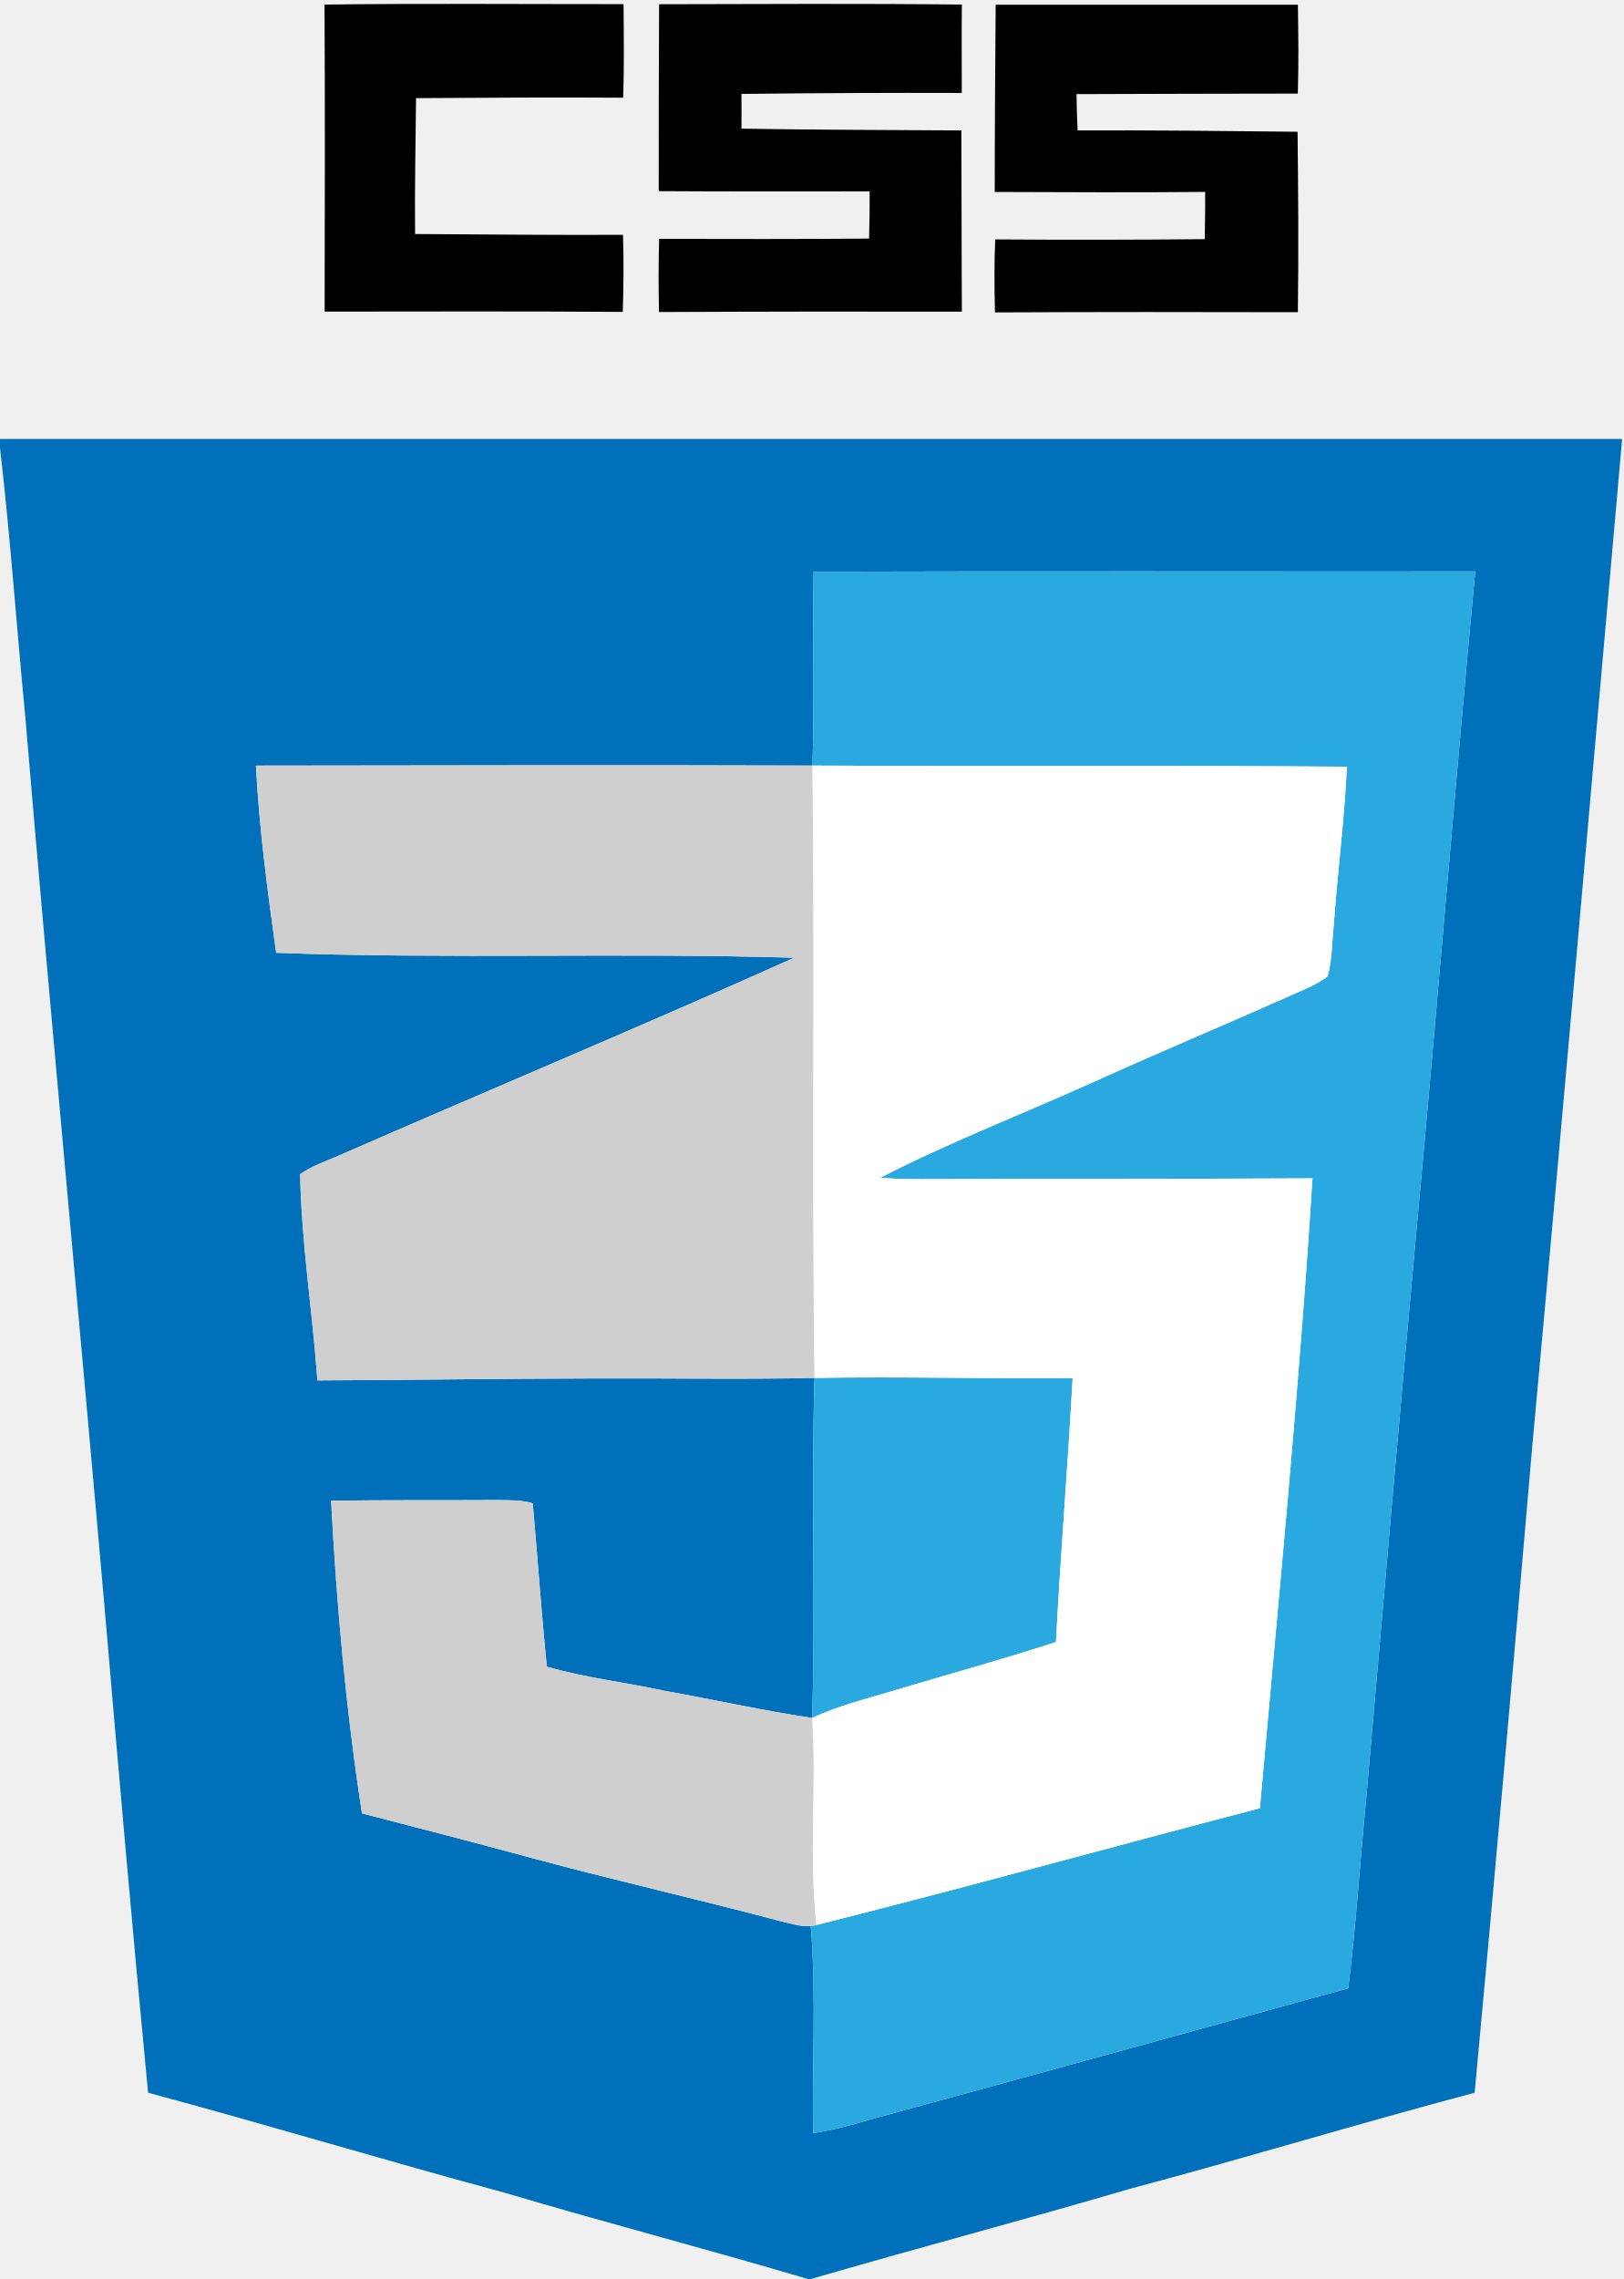
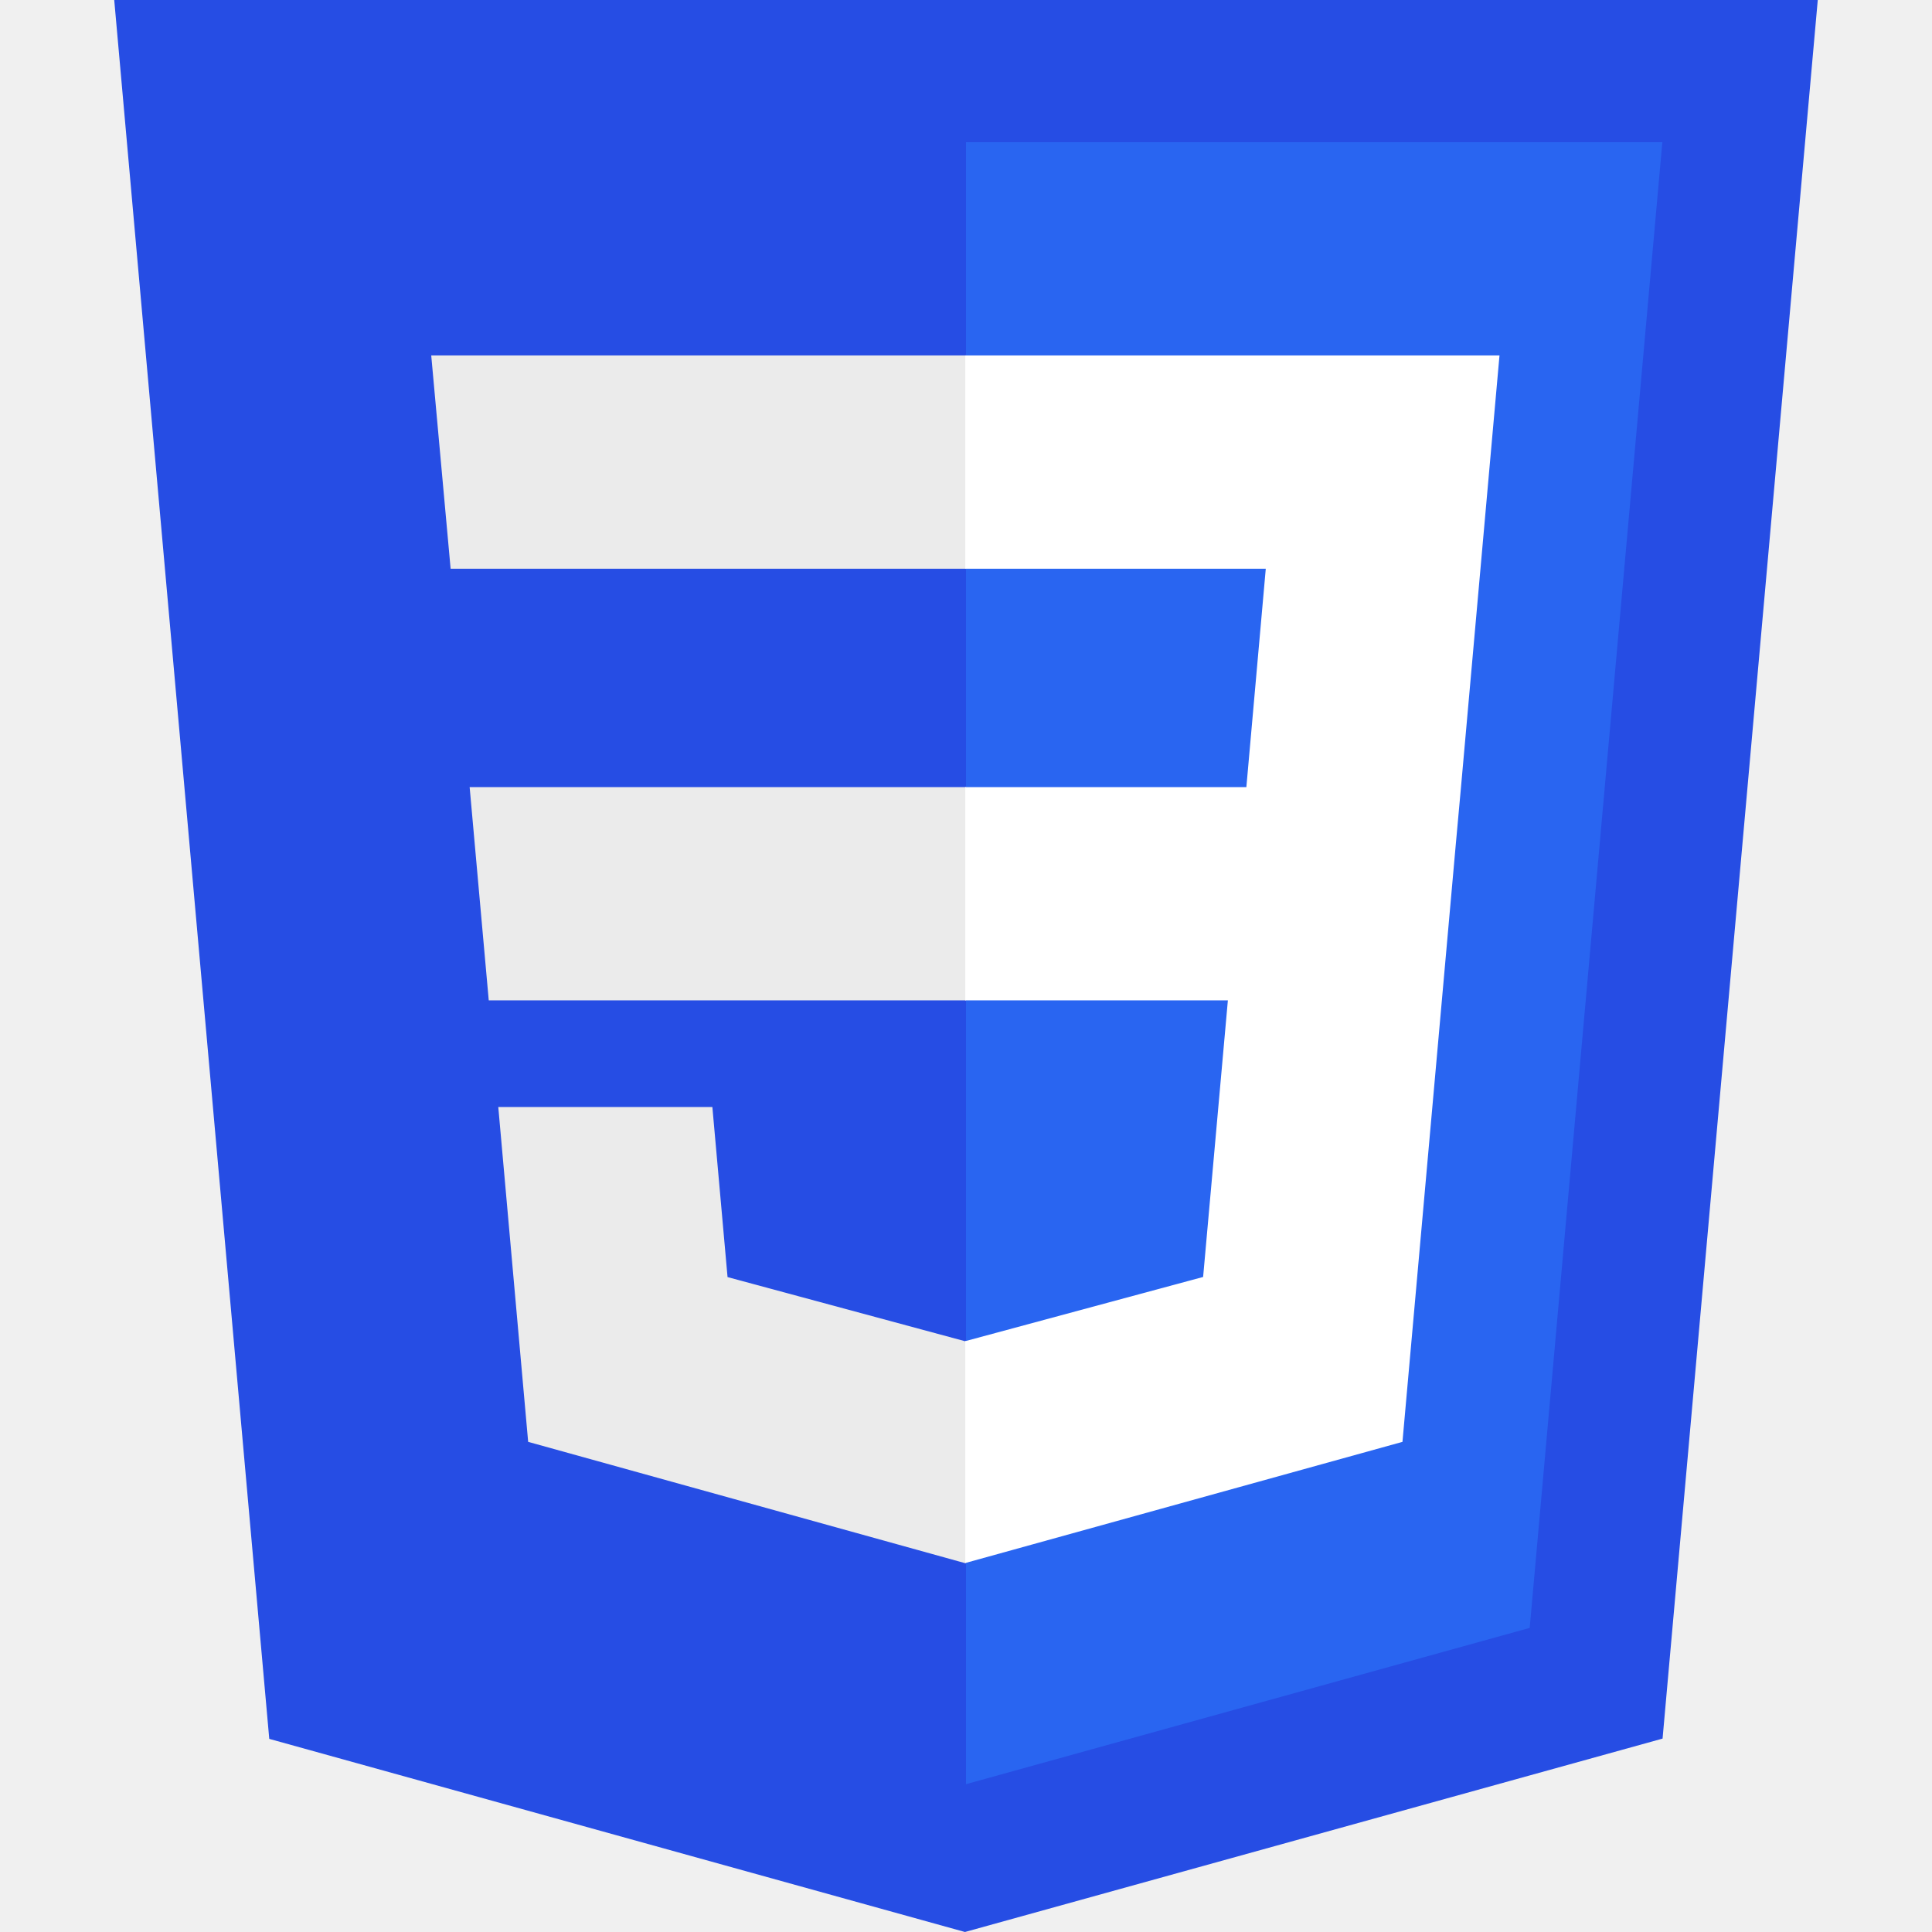
- <svg xmlns="http://www.w3.org/2000/svg" width="342pt" height="480pt" viewBox="0 0 342 480" version="1.1">
-   <g id="#000000ff">
-     <path fill="#000000" opacity="1.00" d=" M 68.37 0.96 C 89.37 0.70 110.37 0.88 131.37 0.87 C 131.42 7.44 131.52 14.01 131.28 20.58 C 116.73 20.48 102.19 20.58 87.65 20.67 C 87.55 30.21 87.36 39.75 87.45 49.29 C 102.05 49.38 116.66 49.52 131.26 49.46 C 131.43 54.86 131.37 60.28 131.21 65.69 C 110.27 65.55 89.33 65.61 68.39 65.63 C 68.44 44.07 68.48 22.52 68.37 0.96 Z" />
-     <path fill="#000000" opacity="1.00" d=" M 138.86 0.89 C 160.12 0.85 181.38 0.72 202.65 0.96 C 202.57 7.17 202.63 13.37 202.63 19.58 C 187.16 19.53 171.68 19.60 156.21 19.78 C 156.23 22.22 156.23 24.66 156.21 27.10 C 171.66 27.35 187.10 27.38 202.54 27.47 C 202.60 40.20 202.57 52.92 202.65 65.64 C 181.38 65.60 160.11 65.62 138.84 65.72 C 138.73 60.58 138.72 55.45 138.87 50.31 C 153.61 50.35 168.36 50.37 183.10 50.25 C 183.19 46.94 183.23 43.62 183.22 40.31 C 168.41 40.31 153.59 40.36 138.78 40.26 C 138.78 27.14 138.78 14.01 138.86 0.89 Z" />
-     <path fill="#000000" opacity="1.00" d=" M 209.77 1.00 C 230.99 1.00 252.22 1.00 273.44 1.00 C 273.53 7.24 273.62 13.48 273.42 19.71 C 257.88 19.70 242.34 19.79 226.80 19.82 C 226.84 22.37 226.90 24.92 227.03 27.47 C 242.48 27.40 257.93 27.59 273.37 27.75 C 273.51 40.42 273.61 53.09 273.43 65.76 C 252.16 65.70 230.89 65.70 209.62 65.80 C 209.49 60.68 209.45 55.54 209.67 50.42 C 224.38 50.53 239.10 50.51 253.82 50.37 C 253.86 47.05 253.93 43.73 253.90 40.42 C 239.13 40.56 224.35 40.48 209.57 40.43 C 209.57 27.29 209.67 14.14 209.77 1.00 Z" />
-   </g>
-   <g id="#0170baff">
-     <path fill="#0170ba" opacity="1.00" d=" M 0.00 92.46 C 113.92 92.45 227.83 92.44 341.75 92.46 C 335.48 163.31 329.31 234.16 322.78 304.99 C 318.90 350.26 314.90 395.53 310.68 440.77 C 286.37 447.21 262.30 454.55 238.00 461.02 C 215.68 467.57 193.18 473.50 170.85 480.00 L 170.19 480.00 C 148.94 473.68 127.48 468.12 106.23 461.80 C 81.15 455.04 56.29 447.50 31.20 440.77 C 27.93 406.86 24.98 372.93 22.07 339.00 C 16.58 276.31 10.61 213.66 5.33 150.96 C 3.50 132.09 2.19 113.16 0.00 94.33 L 0.00 92.46 M 171.41 120.41 C 171.17 134.02 171.59 147.64 171.17 161.24 C 132.09 161.10 93.00 161.21 53.92 161.25 C 54.59 174.46 56.36 187.58 58.18 200.68 C 94.54 202.03 130.95 200.63 167.31 201.72 C 135.50 215.99 103.30 229.43 71.35 243.40 C 68.61 244.62 65.68 245.54 63.23 247.32 C 63.50 261.83 65.84 276.26 66.87 290.74 C 86.25 290.67 105.62 290.36 125.00 290.33 C 140.53 290.25 156.07 290.56 171.60 290.22 C 170.86 314.08 171.83 337.97 171.10 361.83 C 160.65 360.28 150.33 357.95 139.92 356.10 C 131.71 354.31 123.30 353.38 115.21 351.03 C 114.06 339.58 113.26 328.09 112.24 316.63 C 109.90 315.91 107.42 315.98 105.00 315.94 C 93.26 316.01 81.51 315.90 69.76 316.08 C 70.91 338.11 72.89 360.11 76.26 381.93 C 87.84 384.95 99.44 387.91 111.00 391.06 C 128.71 395.88 146.64 399.89 164.38 404.63 C 166.49 405.08 168.62 405.86 170.81 405.68 C 171.99 420.17 171.08 434.75 171.30 449.28 C 175.39 448.62 179.41 447.61 183.36 446.39 C 216.94 437.27 250.48 427.98 284.04 418.77 C 285.71 405.57 286.49 392.28 287.81 379.05 C 291.30 338.83 294.82 298.61 298.48 258.40 C 302.77 212.40 306.48 166.35 310.80 120.35 C 264.33 120.39 217.87 120.26 171.41 120.41 Z" />
-   </g>
-   <g id="#29a9dfff">
-     <path fill="#29a9df" opacity="1.00" d=" M 171.41 120.41 C 217.87 120.26 264.33 120.39 310.80 120.35 C 306.48 166.35 302.77 212.40 298.48 258.40 C 294.82 298.61 291.30 338.83 287.81 379.05 C 286.49 392.28 285.71 405.57 284.04 418.77 C 250.48 427.98 216.94 437.27 183.36 446.39 C 179.41 447.61 175.39 448.62 171.30 449.28 C 171.08 434.75 171.99 420.17 170.81 405.68 C 171.11 405.62 171.72 405.50 172.02 405.44 C 203.25 397.60 234.27 388.97 265.43 380.85 C 269.37 336.65 273.74 292.47 276.51 248.18 C 250.01 248.32 223.50 248.24 197.00 248.35 C 193.14 248.37 189.28 248.35 185.44 248.07 C 199.70 240.73 214.70 234.91 229.34 228.36 C 243.39 221.99 257.61 216.02 271.71 209.77 C 274.43 208.52 277.33 207.48 279.72 205.62 C 280.66 202.17 280.61 198.56 280.98 195.03 C 281.79 183.83 283.23 172.69 283.77 161.48 C 246.24 161.18 208.71 161.44 171.17 161.24 C 171.59 147.64 171.17 134.02 171.41 120.41 Z" />
-     <path fill="#29a9df" opacity="1.00" d=" M 171.60 290.22 C 189.72 289.91 207.85 290.40 225.98 290.28 C 224.97 308.81 223.43 327.31 222.47 345.84 C 211.36 349.47 200.08 352.54 188.88 355.90 C 182.91 357.72 176.78 359.16 171.10 361.83 C 171.83 337.97 170.86 314.08 171.60 290.22 Z" />
-   </g>
-   <g id="#cfcfcfff">
-     <path fill="#cfcfcf" opacity="1.00" d=" M 53.92 161.25 C 93.00 161.21 132.09 161.10 171.17 161.24 C 171.68 204.24 171.04 247.24 171.60 290.22 C 156.07 290.56 140.53 290.25 125.00 290.33 C 105.62 290.36 86.25 290.67 66.87 290.74 C 65.84 276.26 63.50 261.83 63.23 247.32 C 65.68 245.54 68.61 244.62 71.35 243.40 C 103.30 229.43 135.50 215.99 167.31 201.72 C 130.95 200.63 94.54 202.03 58.18 200.68 C 56.36 187.58 54.59 174.46 53.92 161.25 Z" />
-     <path fill="#cfcfcf" opacity="1.00" d=" M 69.76 316.08 C 81.51 315.90 93.26 316.01 105.00 315.94 C 107.42 315.98 109.90 315.91 112.24 316.63 C 113.26 328.09 114.06 339.58 115.21 351.03 C 123.30 353.38 131.71 354.31 139.92 356.10 C 150.33 357.95 160.65 360.28 171.10 361.83 C 172.10 376.35 170.35 390.97 172.02 405.44 C 171.72 405.50 171.11 405.62 170.81 405.68 C 168.62 405.86 166.49 405.08 164.38 404.63 C 146.64 399.89 128.71 395.88 111.00 391.06 C 99.44 387.91 87.84 384.95 76.26 381.93 C 72.89 360.11 70.91 338.11 69.76 316.08 Z" />
-   </g>
-   <g id="#ffffffff">
-     <path fill="#ffffff" opacity="1.00" d=" M 171.17 161.24 C 208.71 161.44 246.24 161.18 283.77 161.48 C 283.23 172.69 281.79 183.83 280.98 195.03 C 280.61 198.56 280.66 202.17 279.72 205.62 C 277.33 207.48 274.43 208.52 271.71 209.77 C 257.61 216.02 243.39 221.99 229.34 228.36 C 214.70 234.91 199.70 240.73 185.44 248.07 C 189.28 248.35 193.14 248.37 197.00 248.35 C 223.50 248.24 250.01 248.32 276.51 248.18 C 273.74 292.47 269.37 336.65 265.43 380.85 C 234.27 388.97 203.25 397.60 172.02 405.44 C 170.35 390.97 172.10 376.35 171.10 361.83 C 176.78 359.16 182.91 357.72 188.88 355.90 C 200.08 352.54 211.36 349.47 222.47 345.84 C 223.43 327.31 224.97 308.81 225.98 290.28 C 207.85 290.40 189.72 289.91 171.60 290.22 C 171.04 247.24 171.68 204.24 171.17 161.24 Z" />
-   </g>
+ <svg xmlns="http://www.w3.org/2000/svg" width="512" height="512" viewBox="0 0 512 512">
+   <path fill="#264de4" d="M71.357 460.819L30.272 0h451.456l-41.129 460.746L255.724 512z" />
+   <path fill="#2965f1" d="M405.388 431.408l35.148-393.73H256v435.146z" />
+   <path fill="#ebebeb" d="M124.46 208.59l5.065 56.517H256V208.59zM119.419 150.715H256V94.197H114.281zM256 355.372l-.248.066-62.944-16.996-4.023-45.076h-56.736l7.919 88.741 115.772 32.14.26-.073z" />
+   <path fill="#fff" d="M255.805 208.59v56.517H325.4l-6.56 73.299-63.035 17.013v58.8l115.864-32.112.85-9.549 13.28-148.792 1.38-15.176 10.203-114.393H255.805v56.518h79.639L330.3 208.59z" />
</svg>
